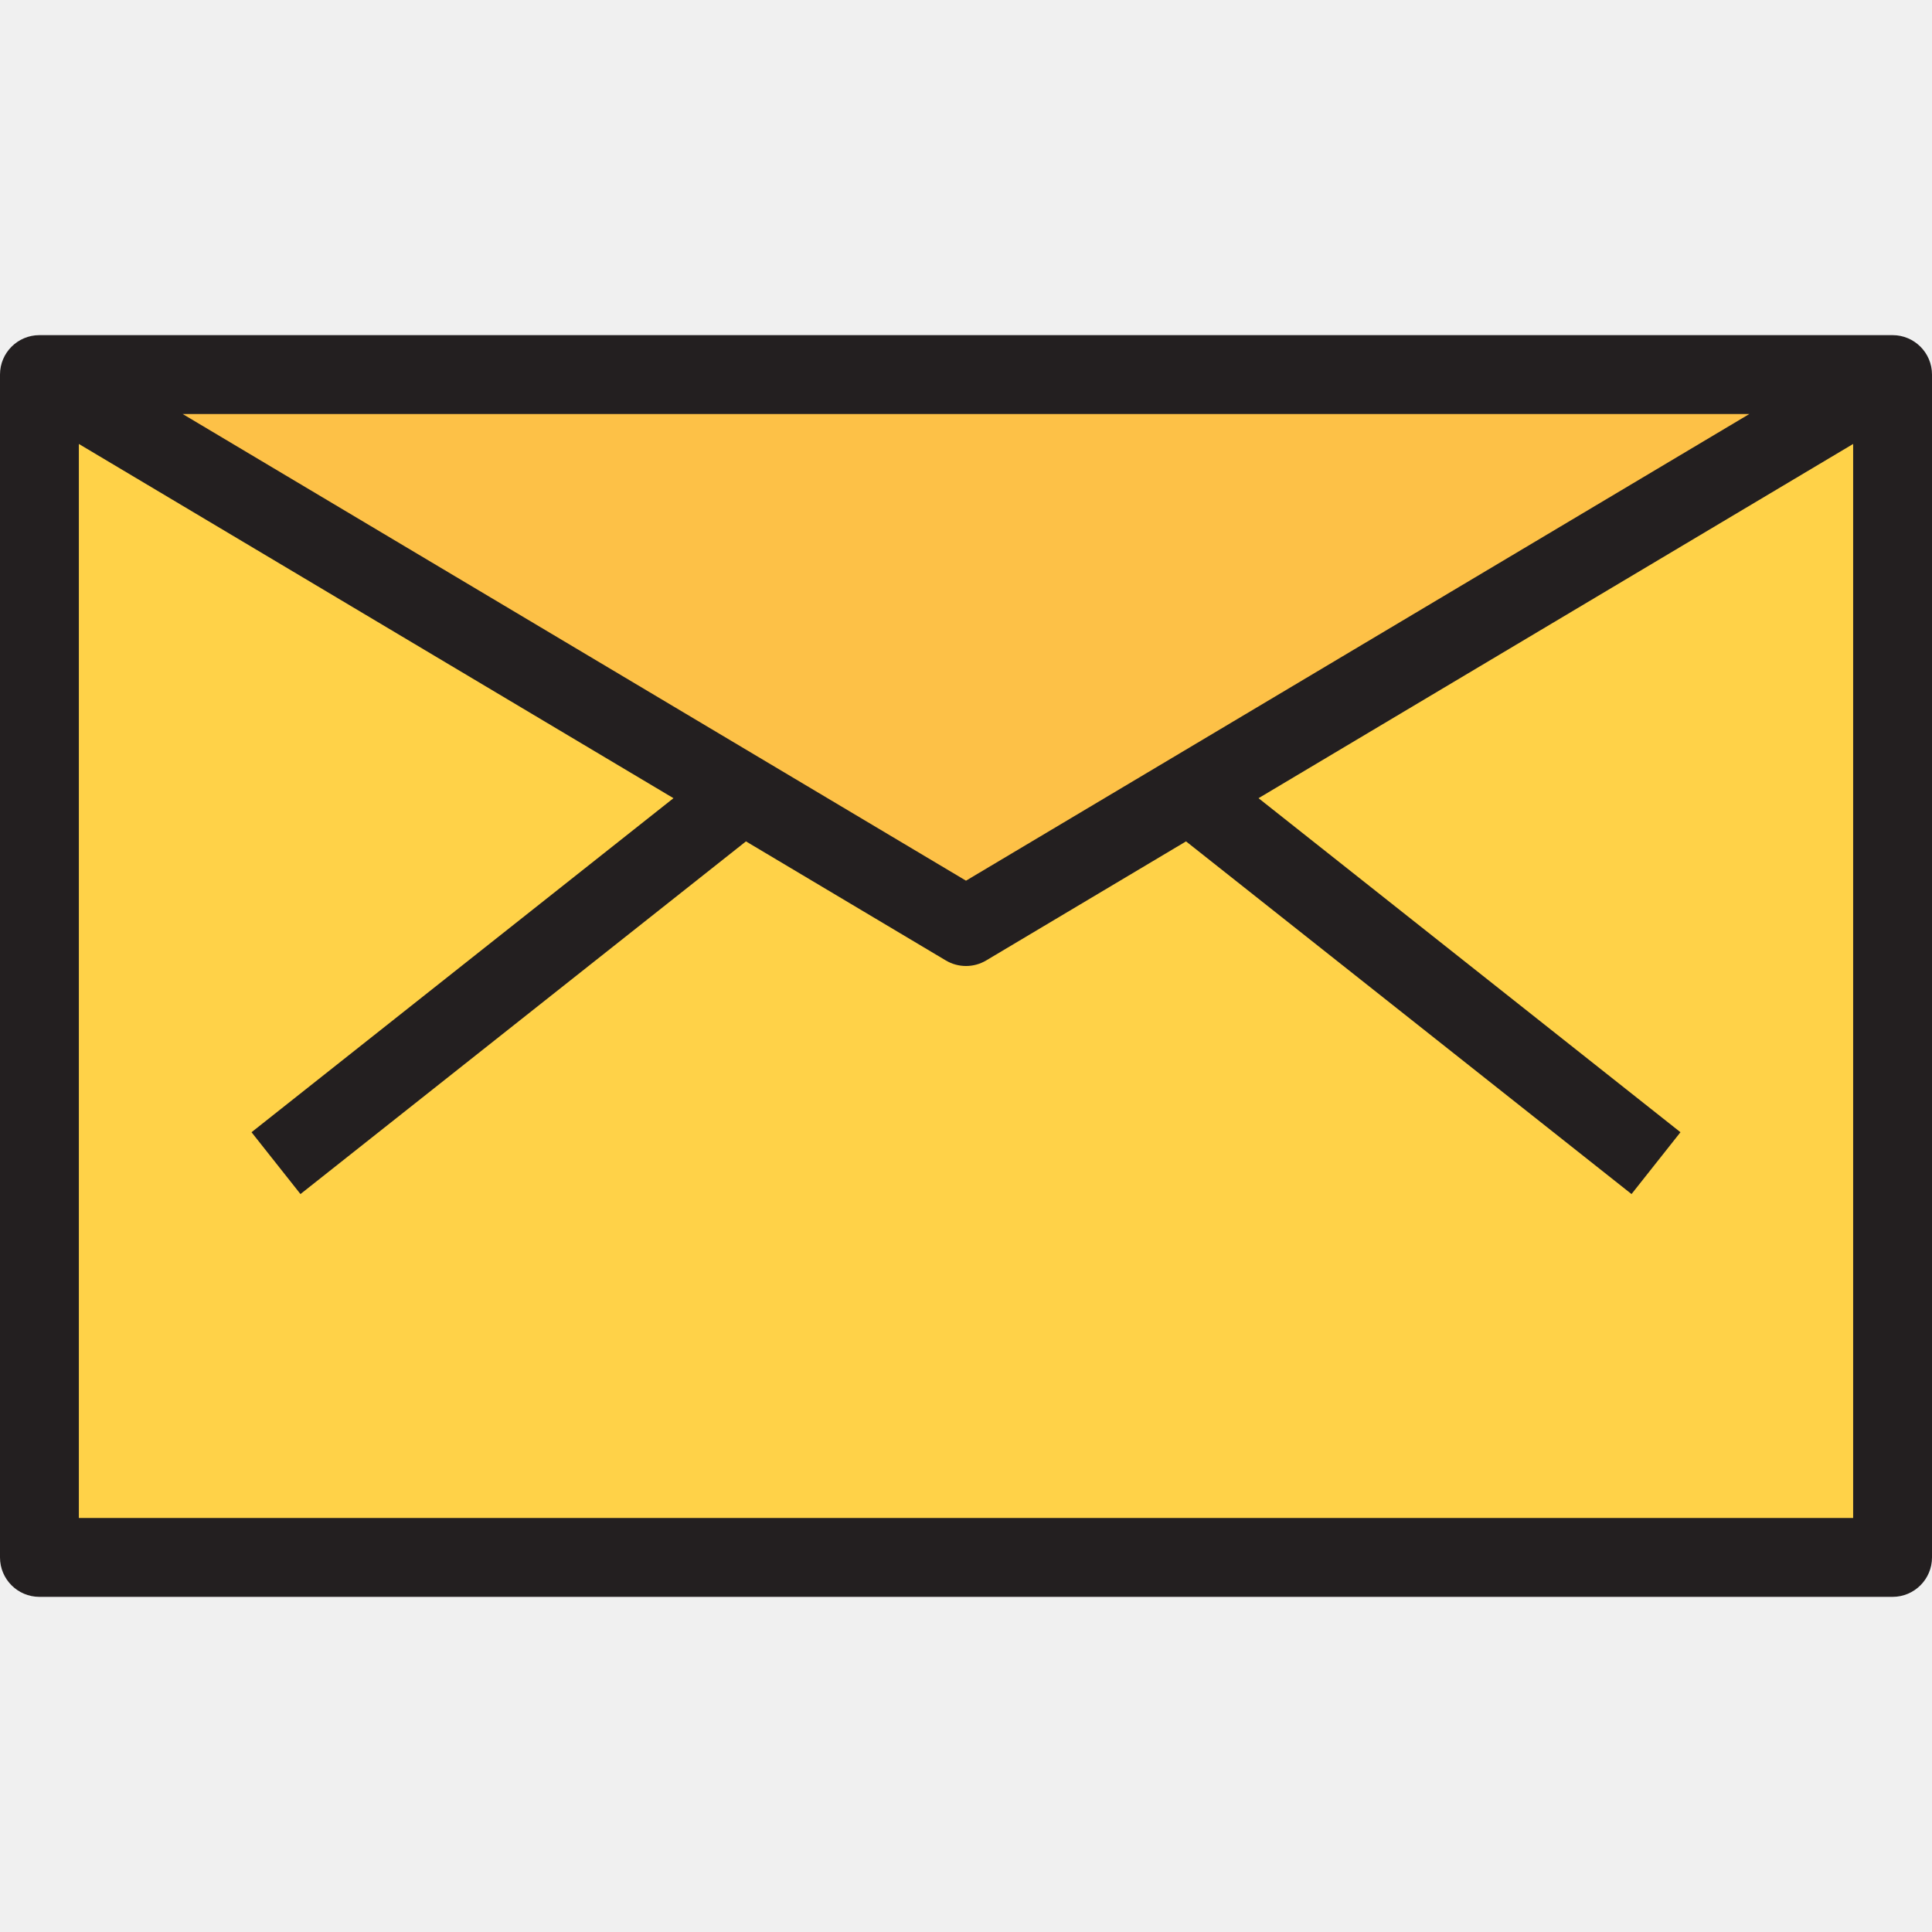
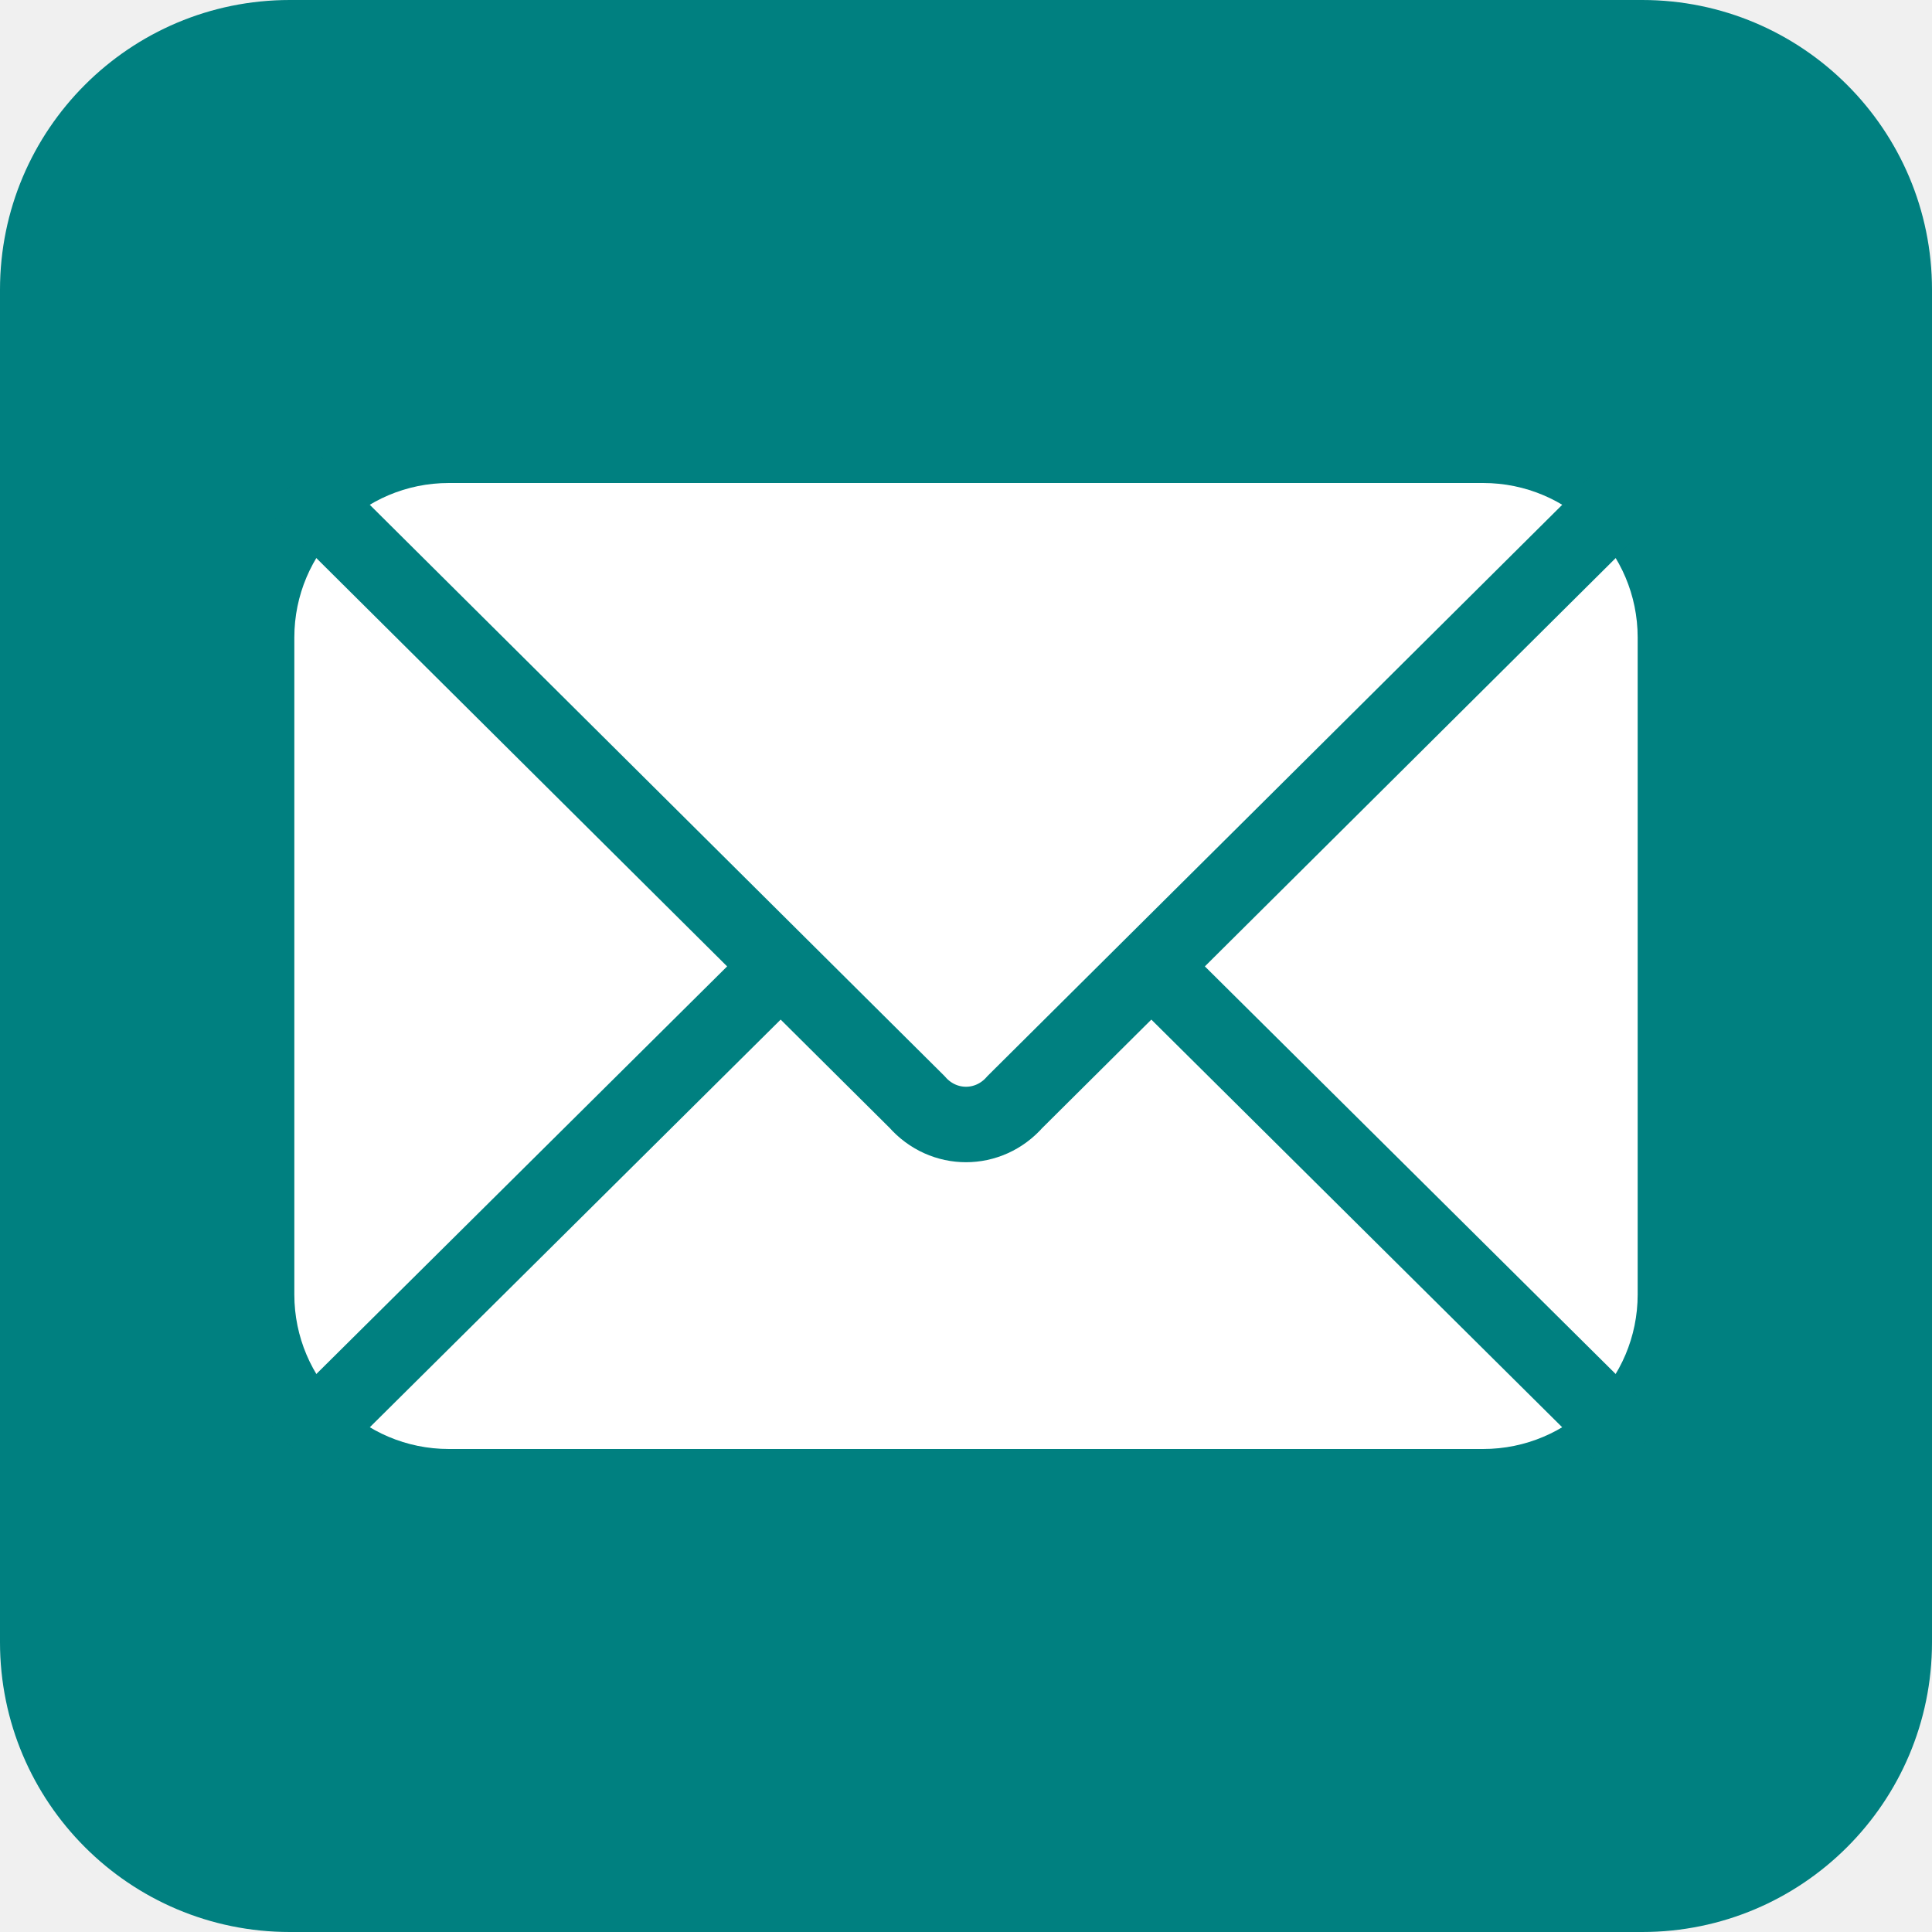
- <svg xmlns="http://www.w3.org/2000/svg" version="1.1" id="Layer_1" x="0px" y="0px" viewBox="0 0 490 490" style="enable-background:new 0 0 490 490;" xml:space="preserve">
-   <g>
-     <g>
-       <polygon style="fill:#FDC147;" points="480,95 245,235 10,95   " />
-       <polygon style="fill:#FFD248;" points="480,95 480,395 10,395 10,95 245,235   " />
-     </g>
-     <path style="fill:#231F20;" d="M480,85H10C4.478,85,0,89.478,0,95v300c0,5.522,4.478,10,10,10h470c5.522,0,10-4.478,10-10V95   C490,89.478,485.522,85,480,85z M245,223.36L46.324,105h397.352L245,223.36z M20,385V112.597l150.807,89.842l-107.014,84.72   l12.414,15.682l112.986-89.447l50.688,30.197C241.459,244.53,243.229,245,245,245s3.541-0.47,5.118-1.409l50.688-30.197   l112.986,89.447l12.414-15.682L319.193,202.44L470,112.597V385H20z" />
-   </g>
-   <g>
- </g>
-   <g>
- </g>
-   <g>
- </g>
-   <g>
- </g>
-   <g>
- </g>
-   <g>
- </g>
-   <g>
- </g>
-   <g>
- </g>
-   <g>
- </g>
-   <g>
- </g>
-   <g>
- </g>
-   <g>
- </g>
-   <g>
- </g>
-   <g>
- </g>
-   <g>
- </g>
+ <svg xmlns="http://www.w3.org/2000/svg" aria-label="Email" role="img" viewBox="0 0 512 512">
+   <rect width="512" height="512" rx="15%" fill="teal" />
+   <rect width="356" height="256" x="78" y="128" fill="#fff" rx="8%" />
+   <path fill="none" stroke="teal" stroke-width="20" d="M434 128L269 292c-7 8-19 8-26 0L78 128m0 256l129-128m227 128L305 256" />
</svg>
